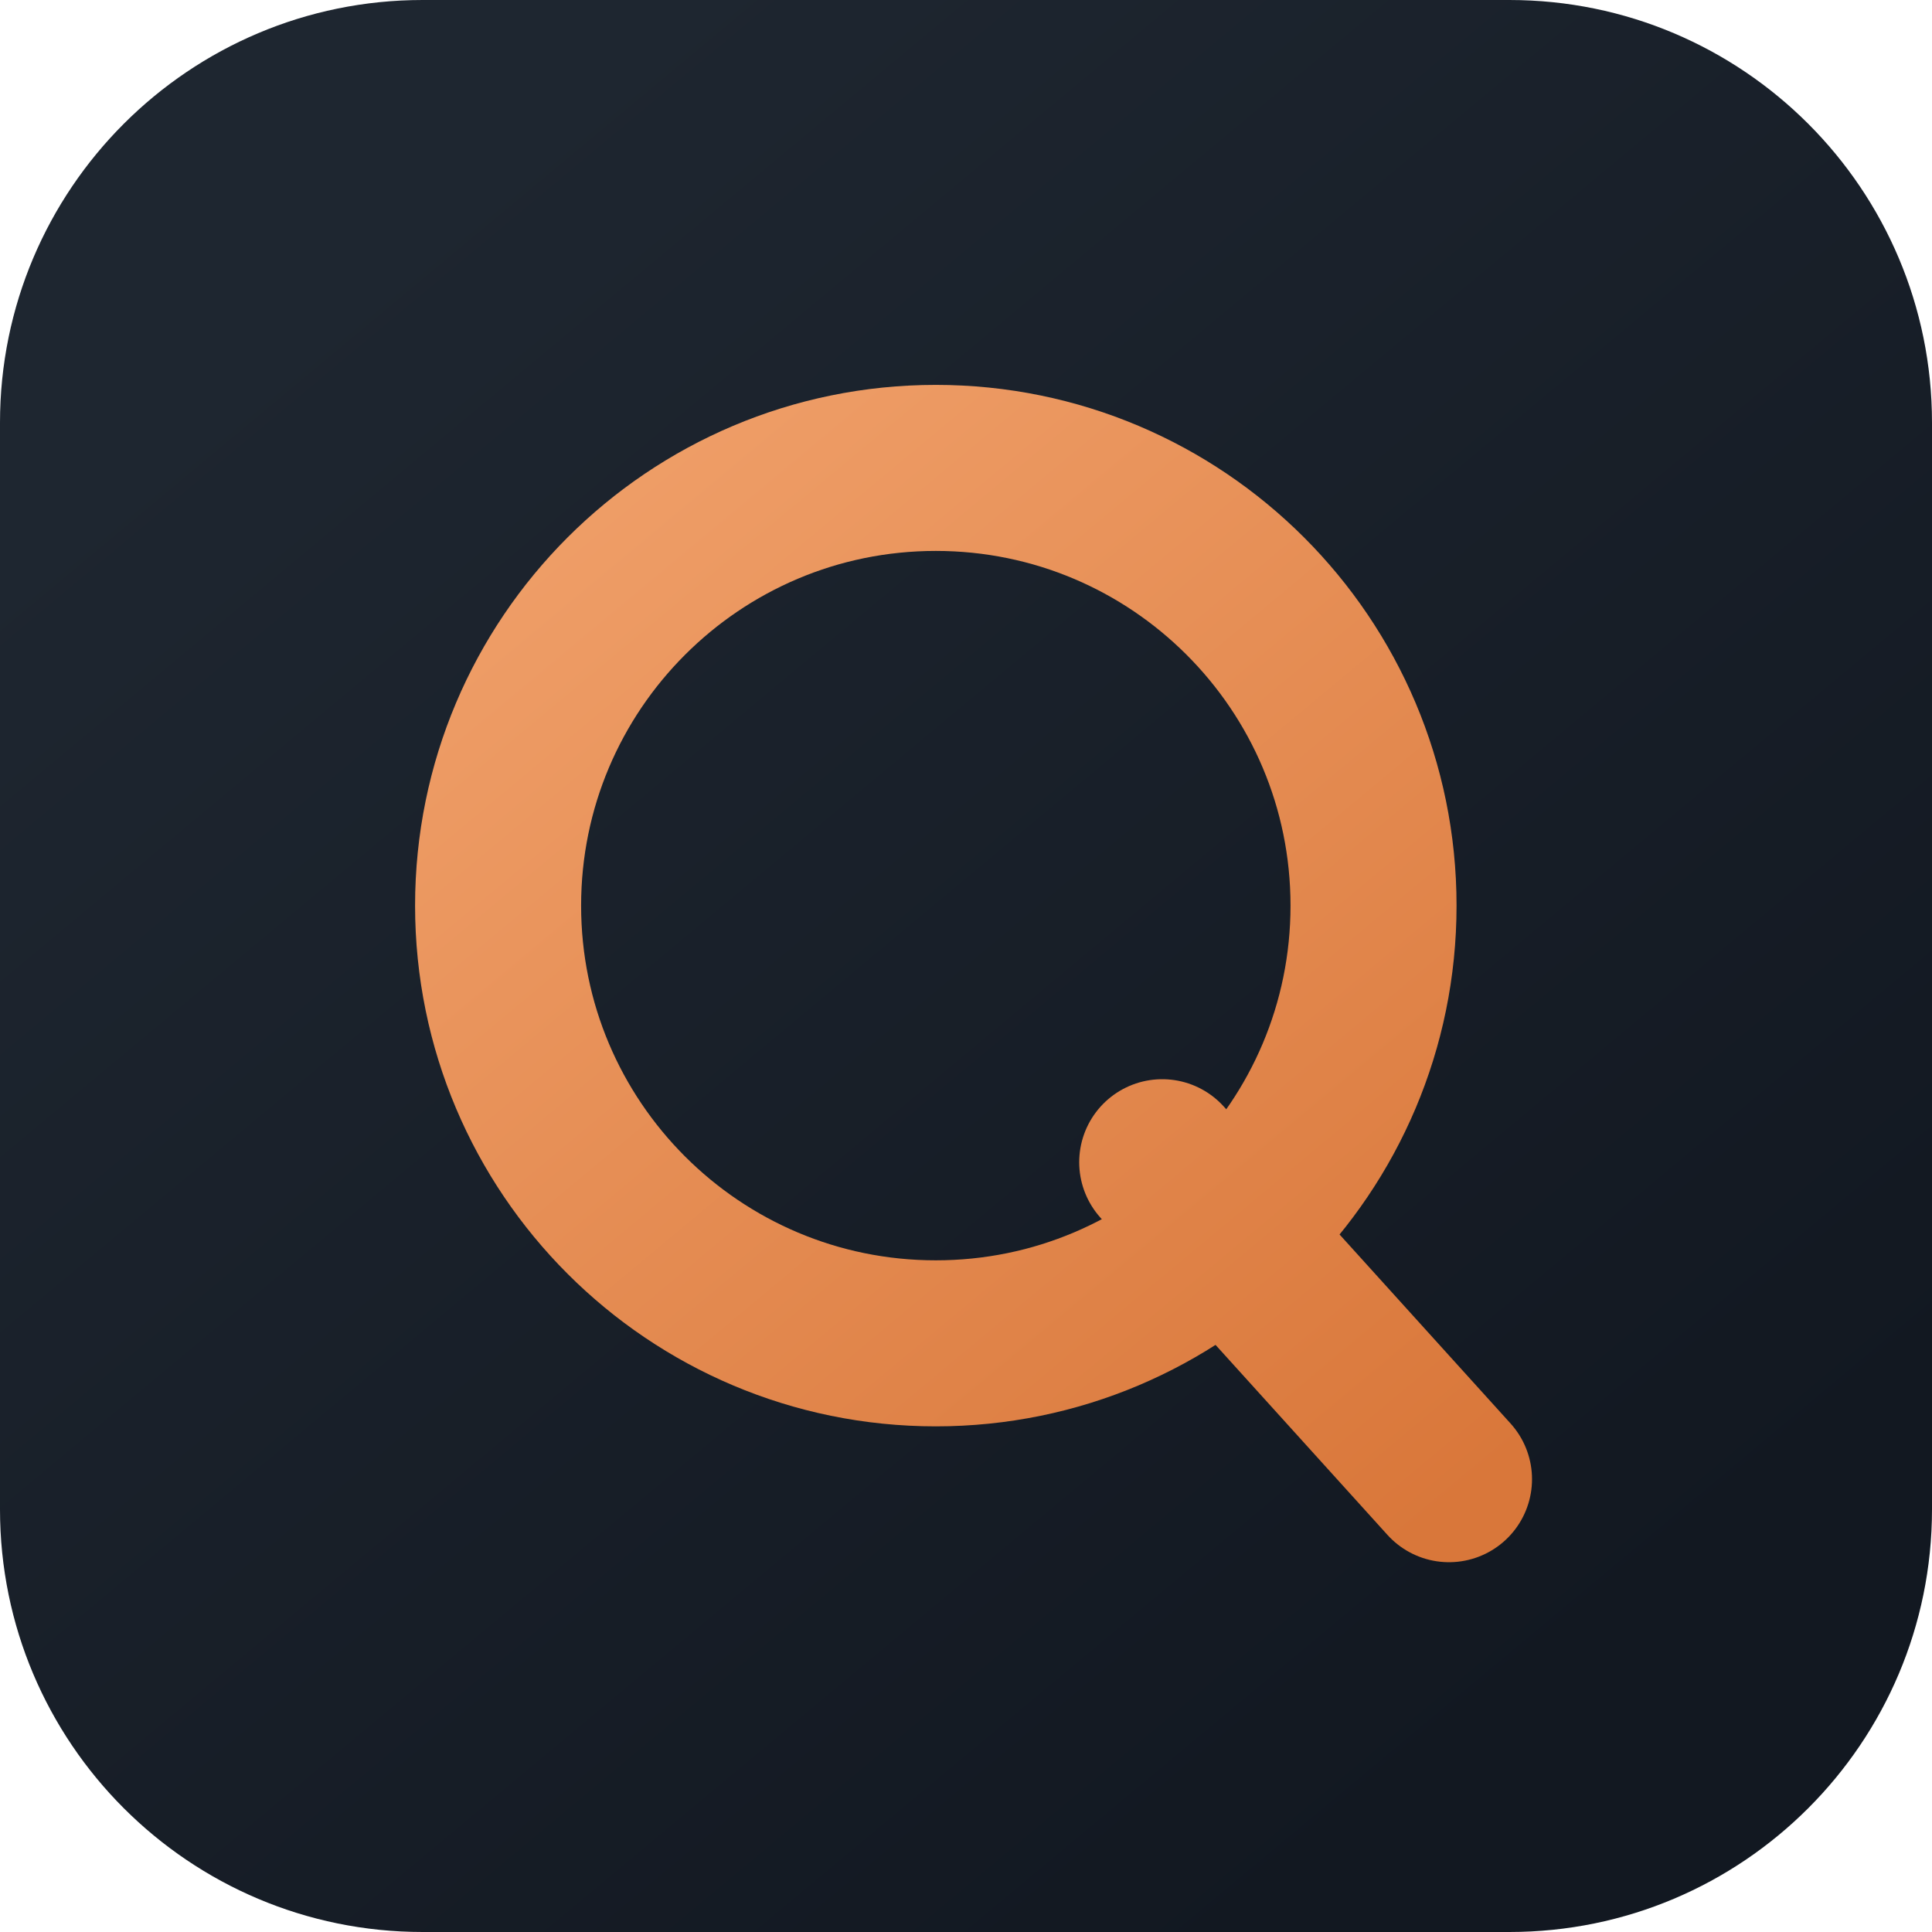
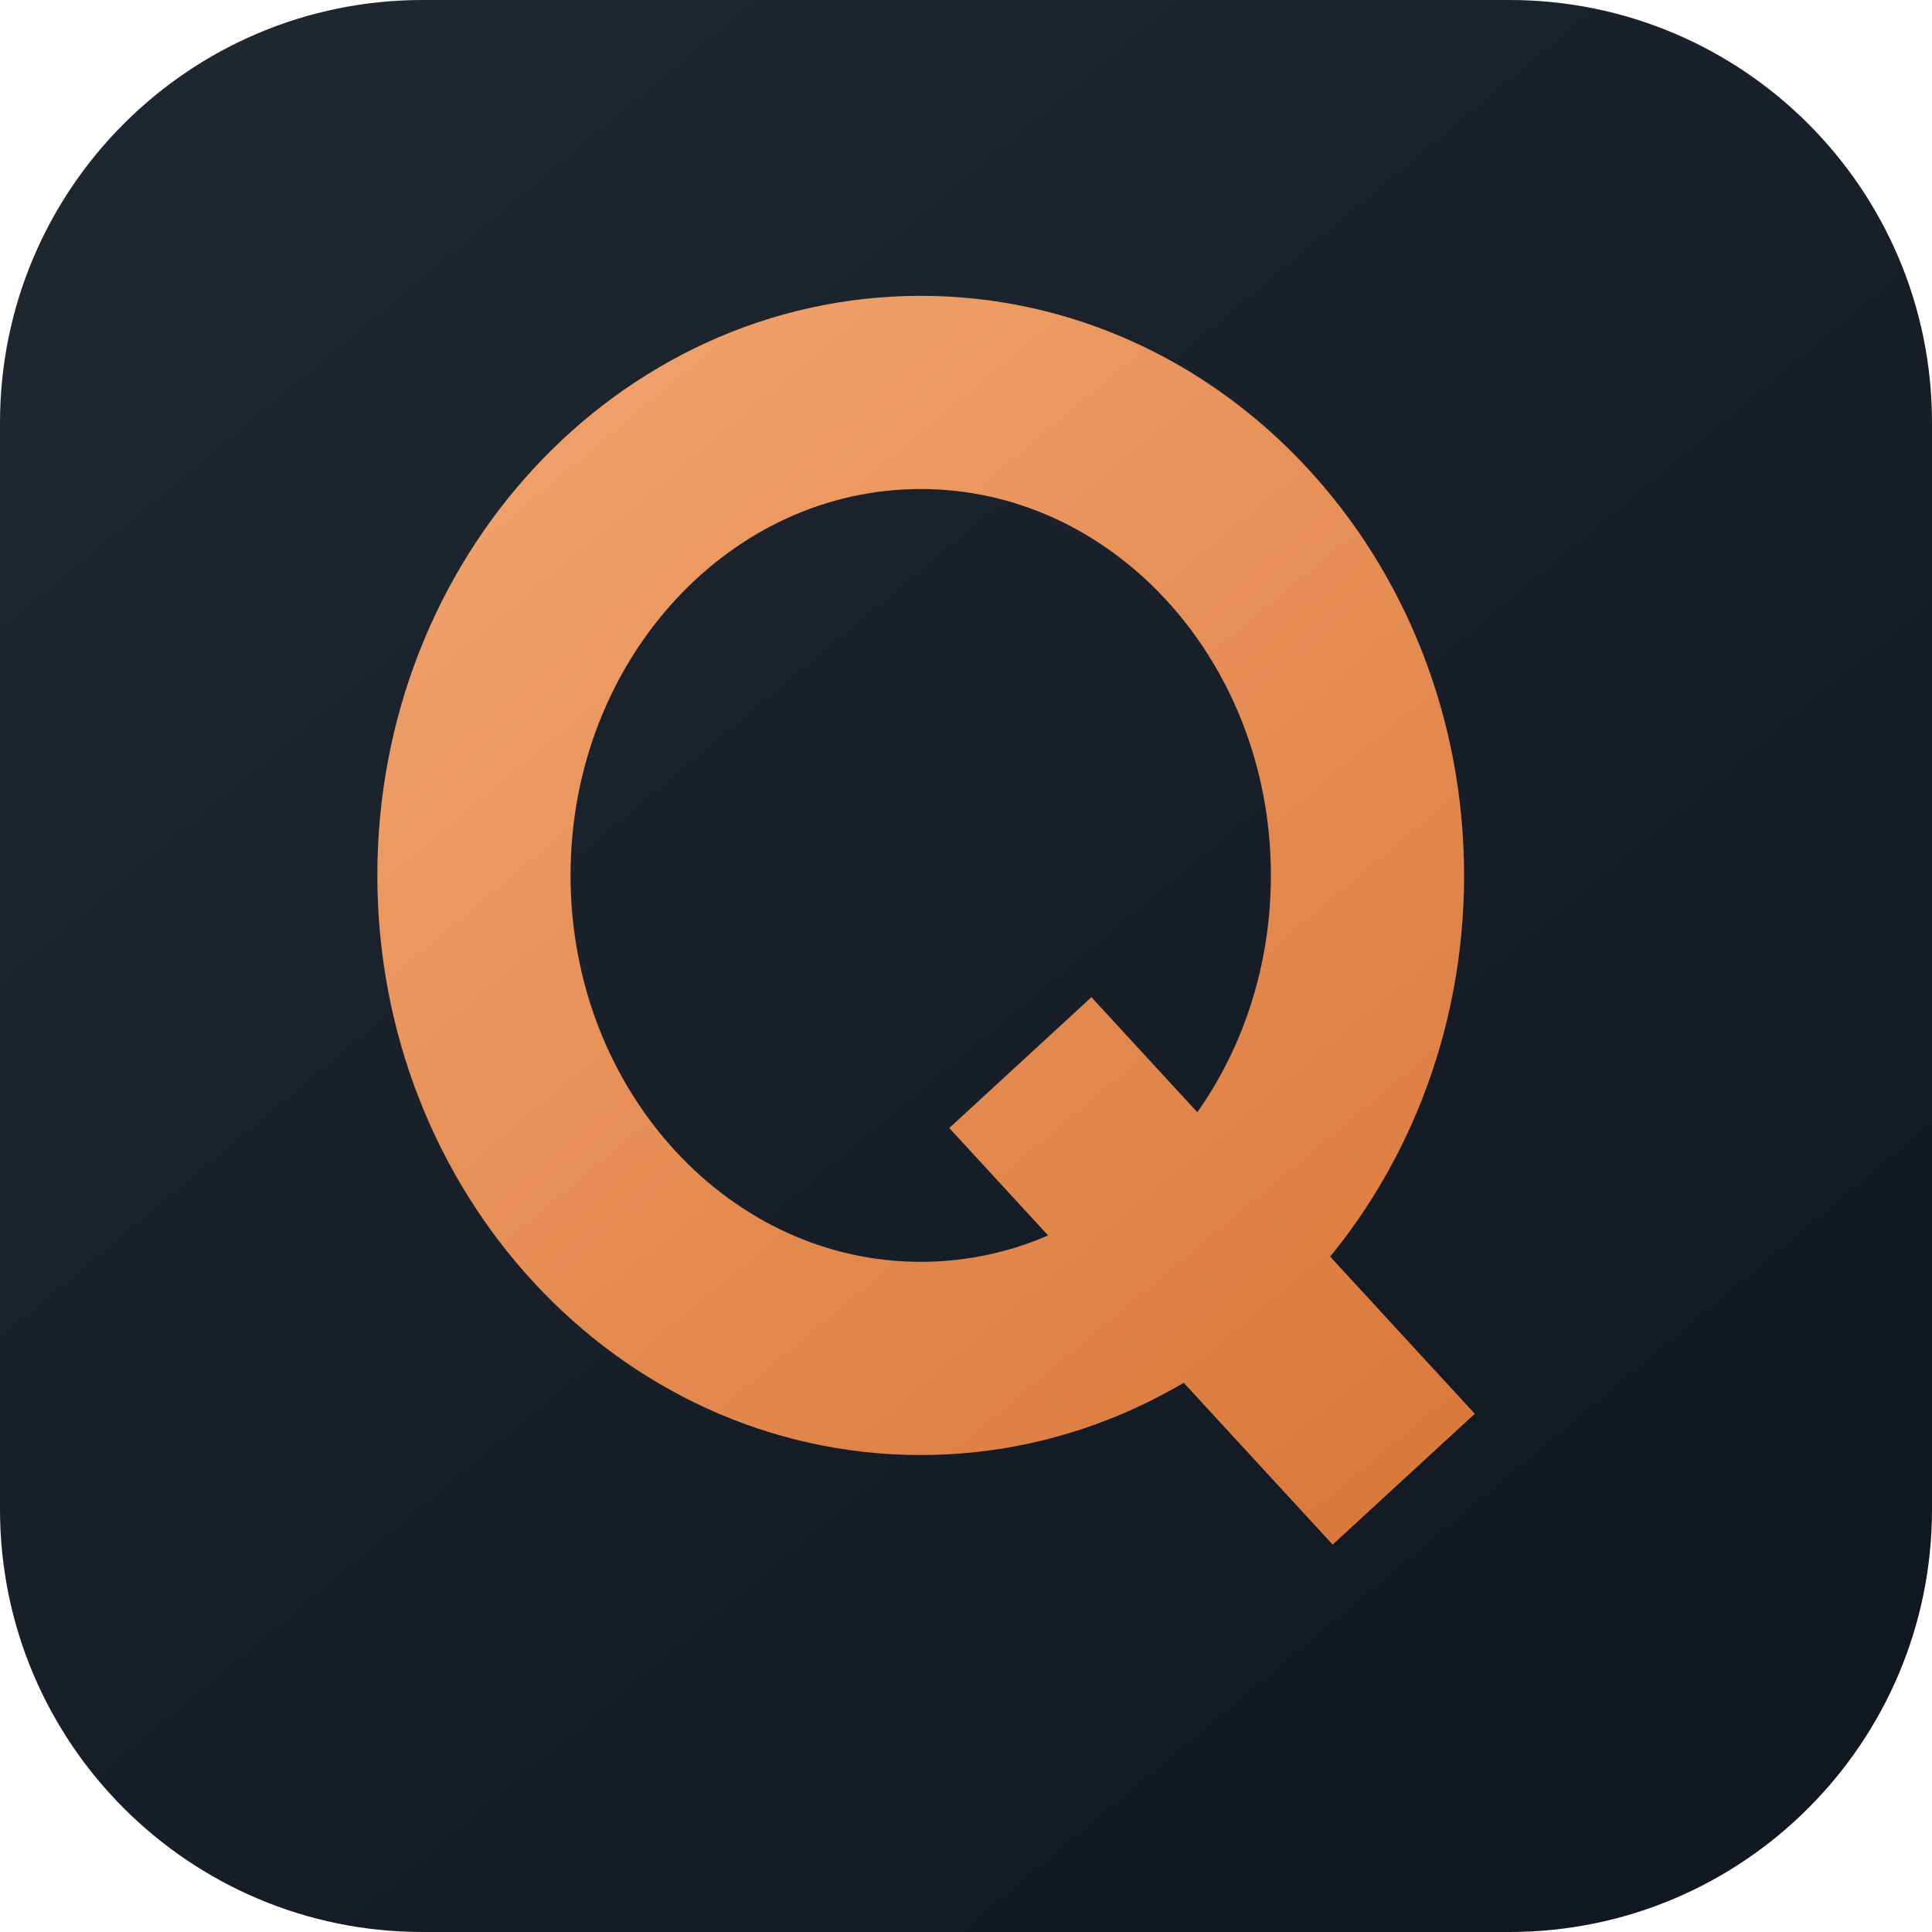
<svg xmlns="http://www.w3.org/2000/svg" viewBox="0 0 64 64" role="img" aria-label="Quizopedia">
  <defs>
    <linearGradient id="bg" x1="12" y1="8" x2="52" y2="56" gradientUnits="userSpaceOnUse">
      <stop stop-color="#1e2630" />
      <stop offset="1" stop-color="#121821" />
    </linearGradient>
    <linearGradient id="accent" x1="18" y1="14" x2="48" y2="50" gradientUnits="userSpaceOnUse">
      <stop stop-color="#f0a06a" />
      <stop offset="1" stop-color="#d9773a" />
    </linearGradient>
  </defs>
  <rect width="64" height="64" rx="14" fill="url(#bg)" />
-   <circle cx="31" cy="30" r="14.5" fill="none" stroke="url(#accent)" stroke-width="5.5" />
-   <path d="M38.5 38.5 L48 49" fill="none" stroke="url(#accent)" stroke-width="5.5" stroke-linecap="round" />
+   <ellipse cx="30.5" cy="29" rx="14.8" ry="16" fill="none" stroke="url(#accent)" stroke-width="6.4" />
+   <line x1="33.8" y1="35.2" x2="46.5" y2="49" stroke="url(#accent)" stroke-width="6.4" stroke-linecap="butt" />
</svg>
